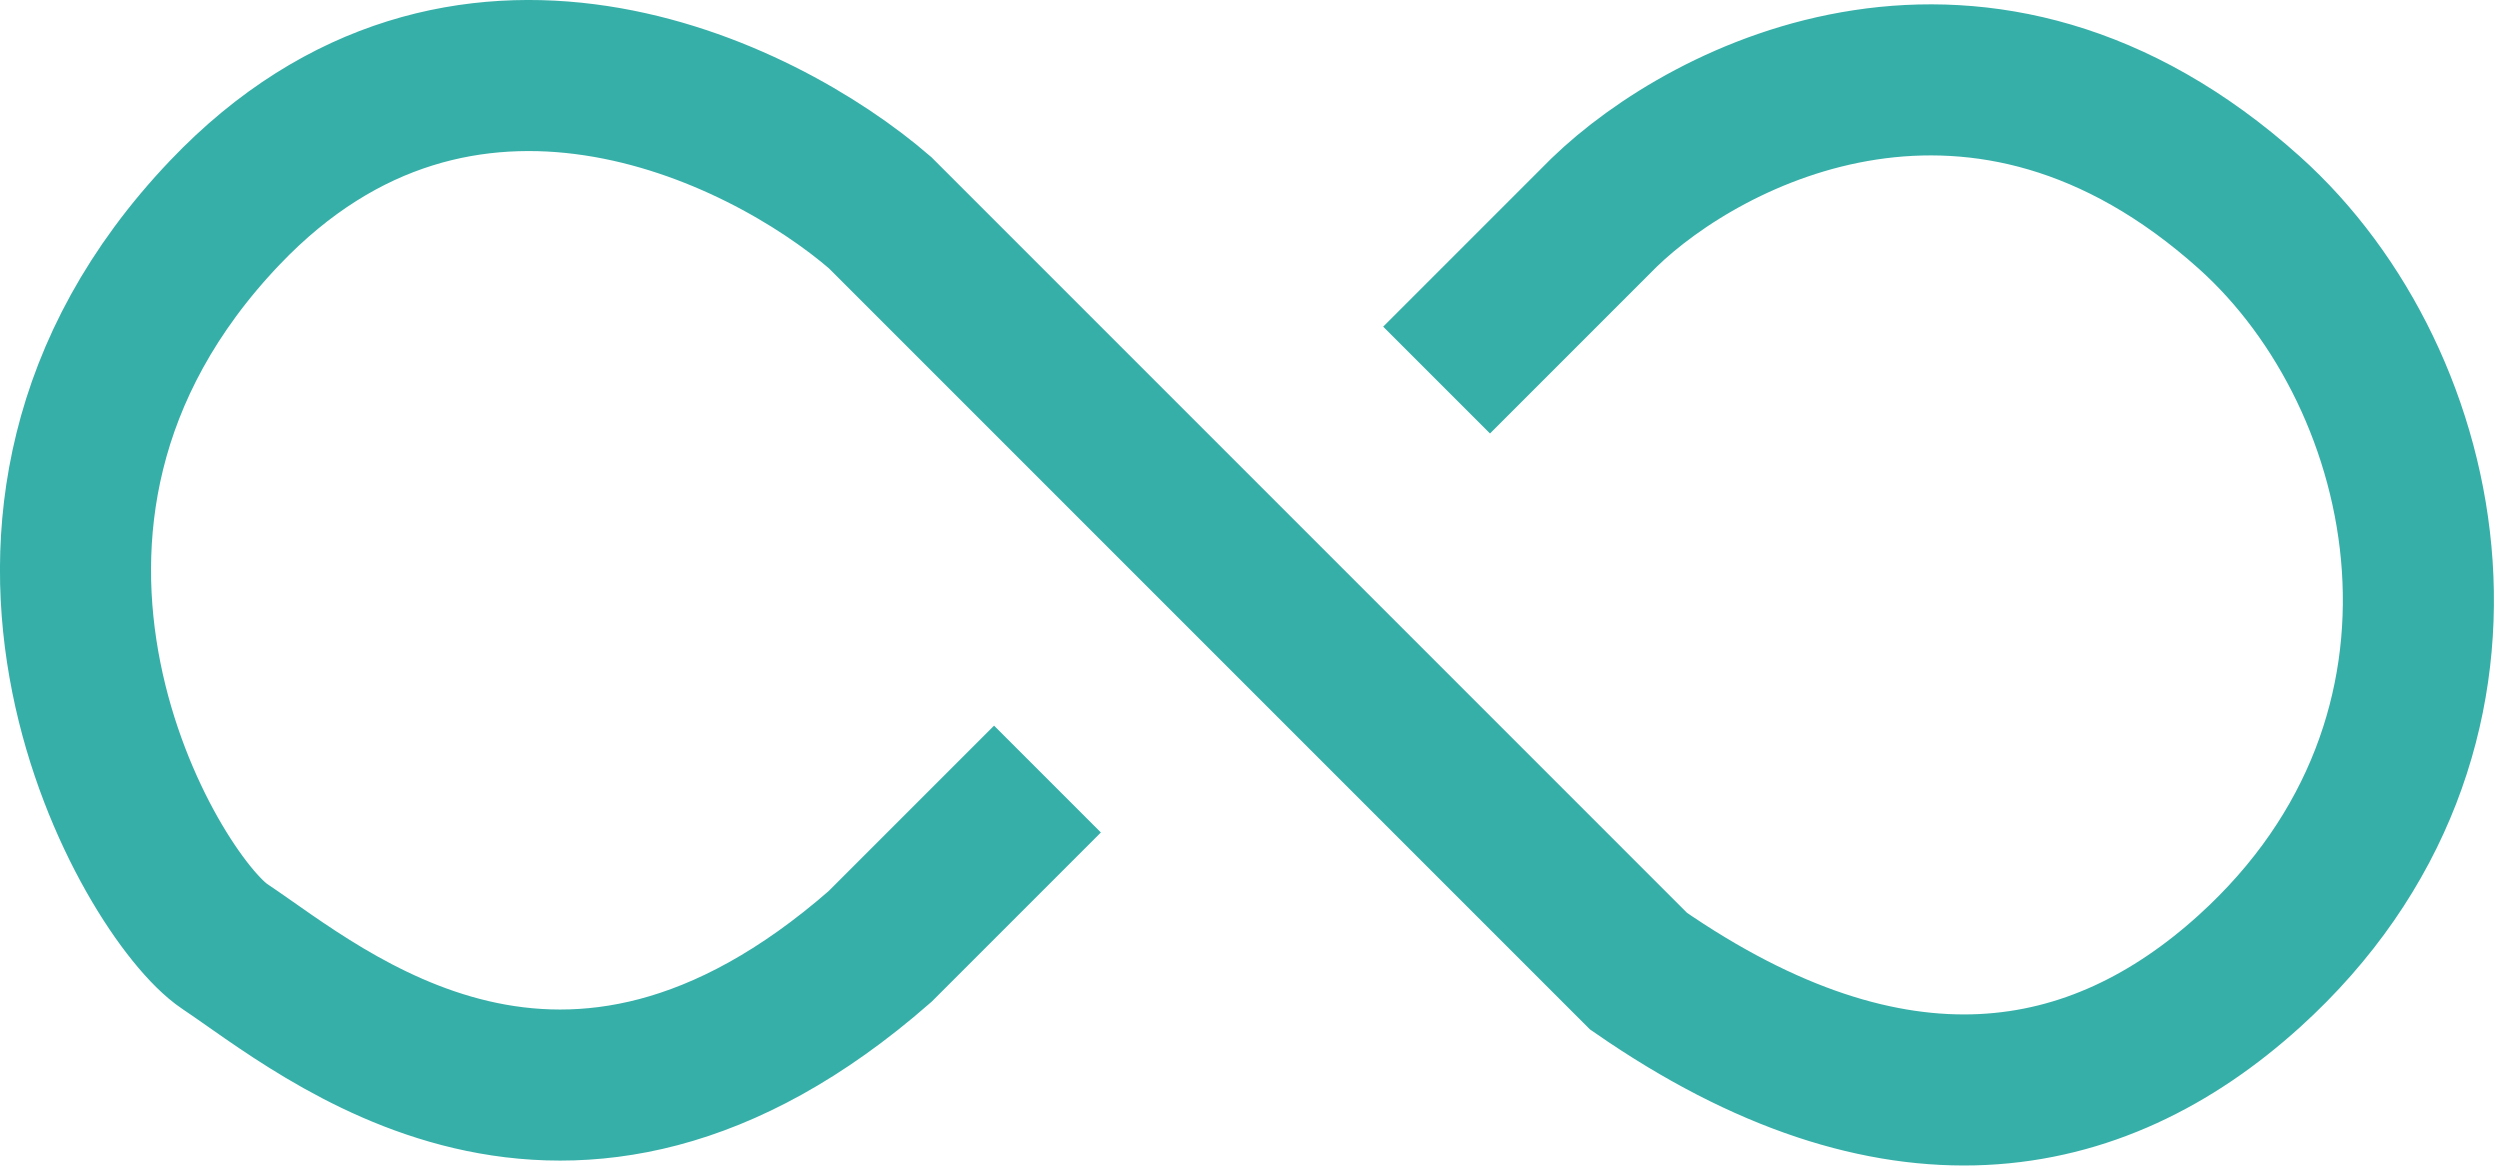
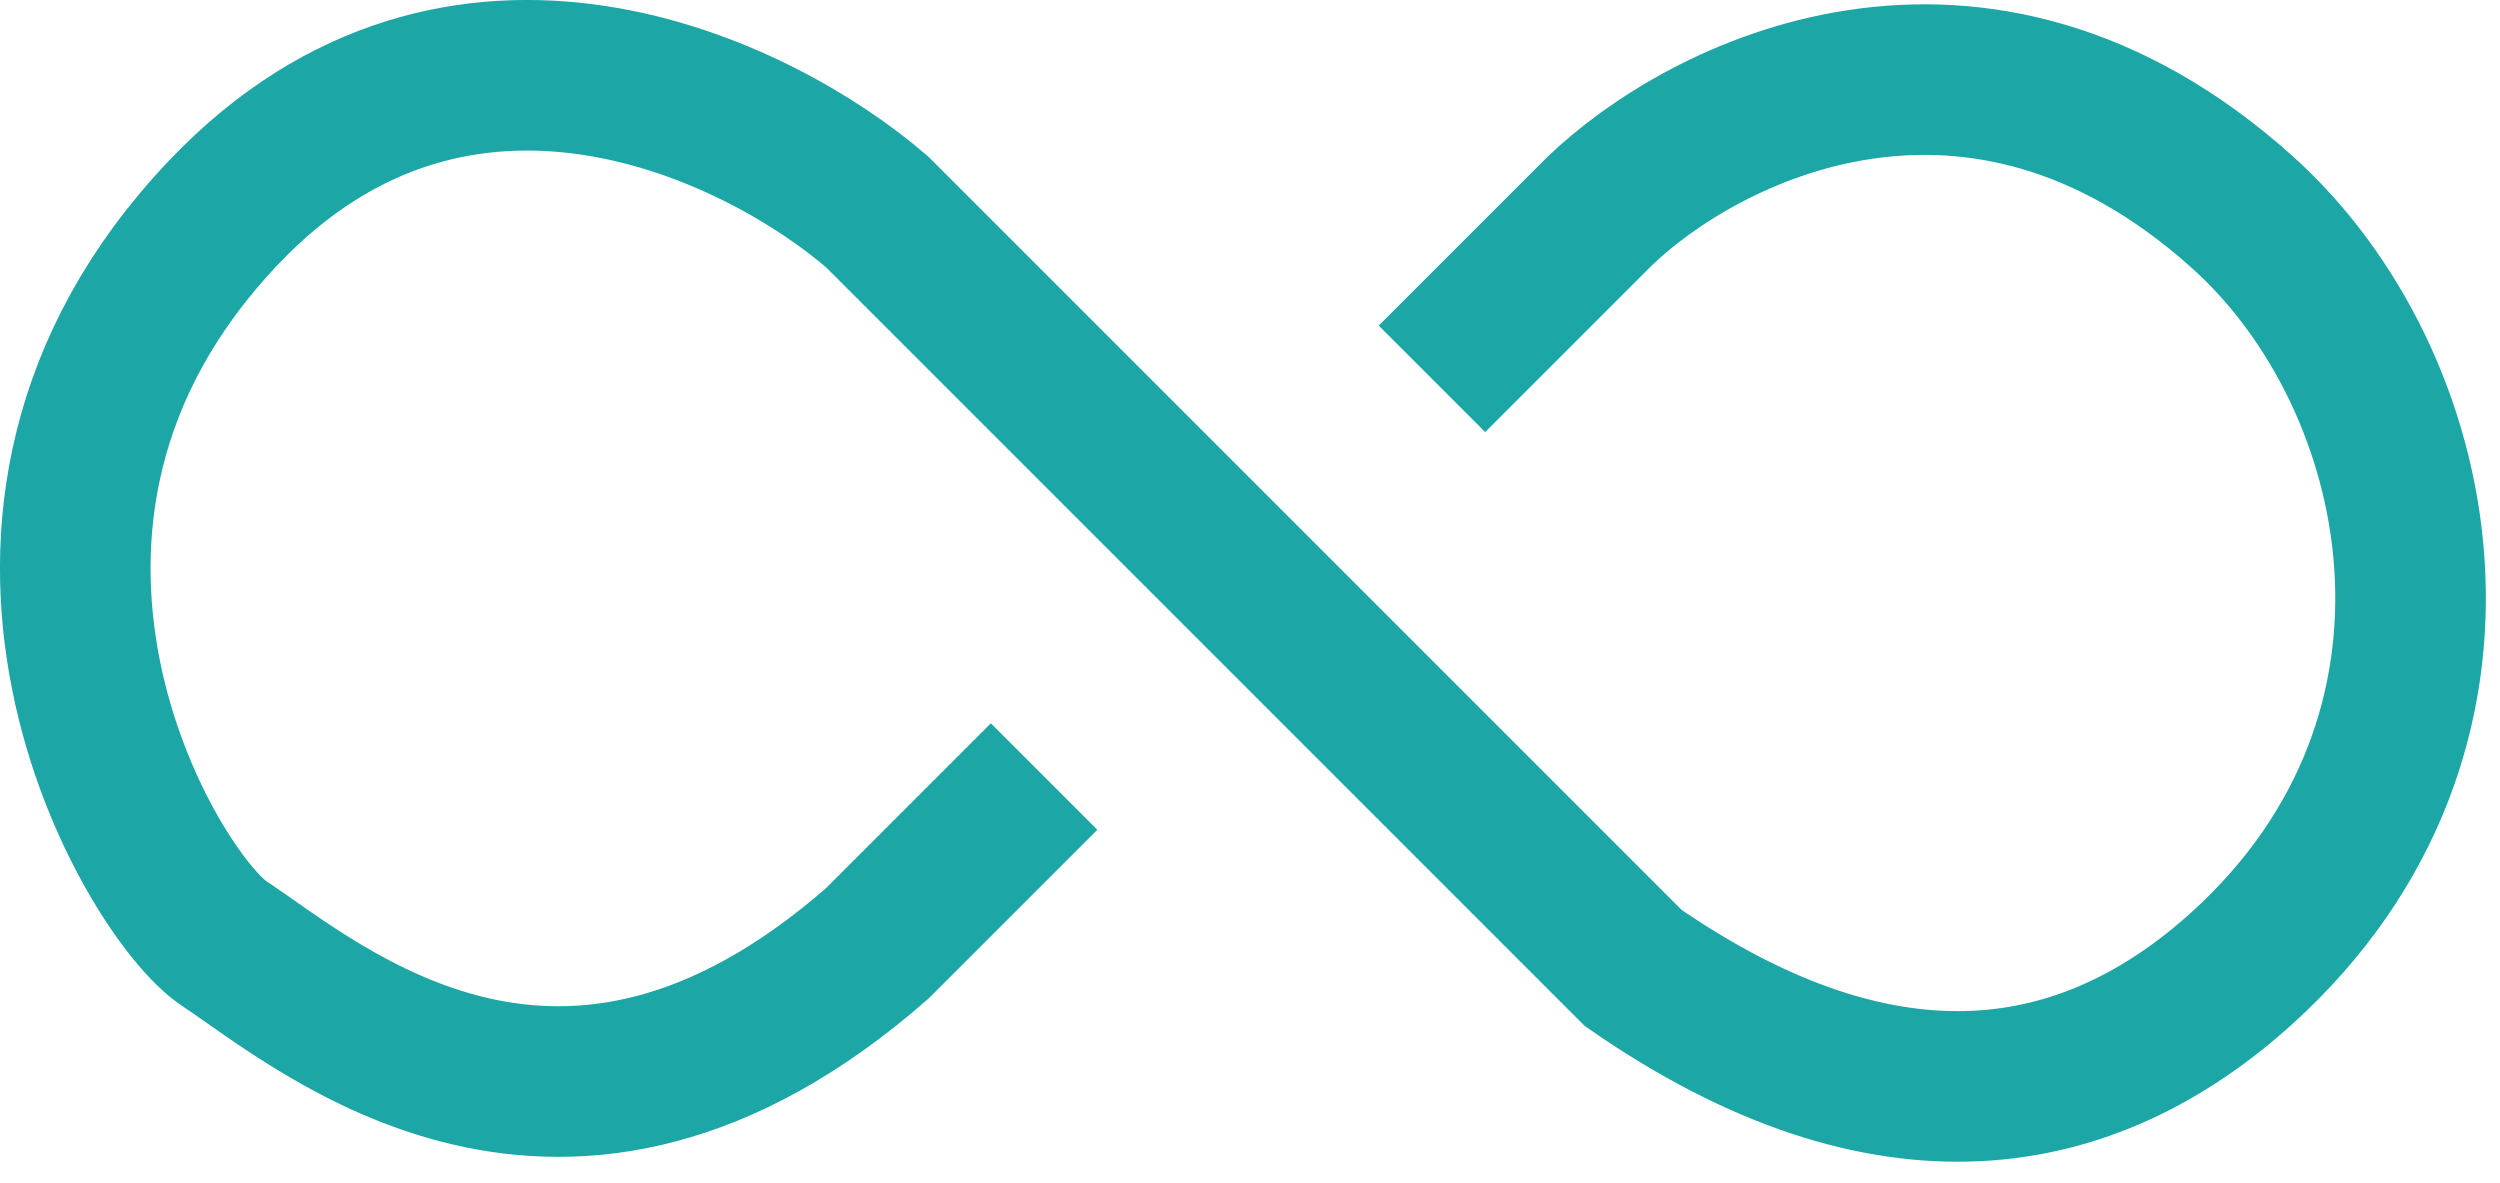
- <svg xmlns="http://www.w3.org/2000/svg" width="77" height="36" viewBox="0 0 77 36" fill="none">
-   <path d="M44.247 11.706L49.405 6.548C52.591 3.463 61.026 -0.855 69.28 6.548C75.03 11.706 77.32 22.63 69.28 29.912C64.577 34.171 58.356 35.373 50.467 29.912L27.104 6.548C23.412 3.362 14.208 -1.098 6.926 6.548C-2.177 16.106 4.65 27.636 6.926 29.153C9.96 31.176 17.394 37.649 27.104 29.153L32.262 23.995" stroke="#37AFA9" stroke-width="4.653" />
+ <svg xmlns="http://www.w3.org/2000/svg" width="93" height="44" viewBox="0 0 93 44" fill="none">
+   <path d="M53.268 14.093L59.478 7.883C63.314 4.169 73.469 -1.03 83.405 7.883C90.327 14.093 93.085 27.243 83.405 36.01C77.743 41.138 70.254 42.585 60.757 36.01L32.63 7.883C28.185 4.047 17.105 -1.322 8.338 7.883C-2.62 19.39 5.598 33.27 8.338 35.097C11.991 37.532 20.941 45.325 32.63 35.097L38.84 28.887" stroke="#1CA7A6" stroke-width="5.602" />
</svg>
